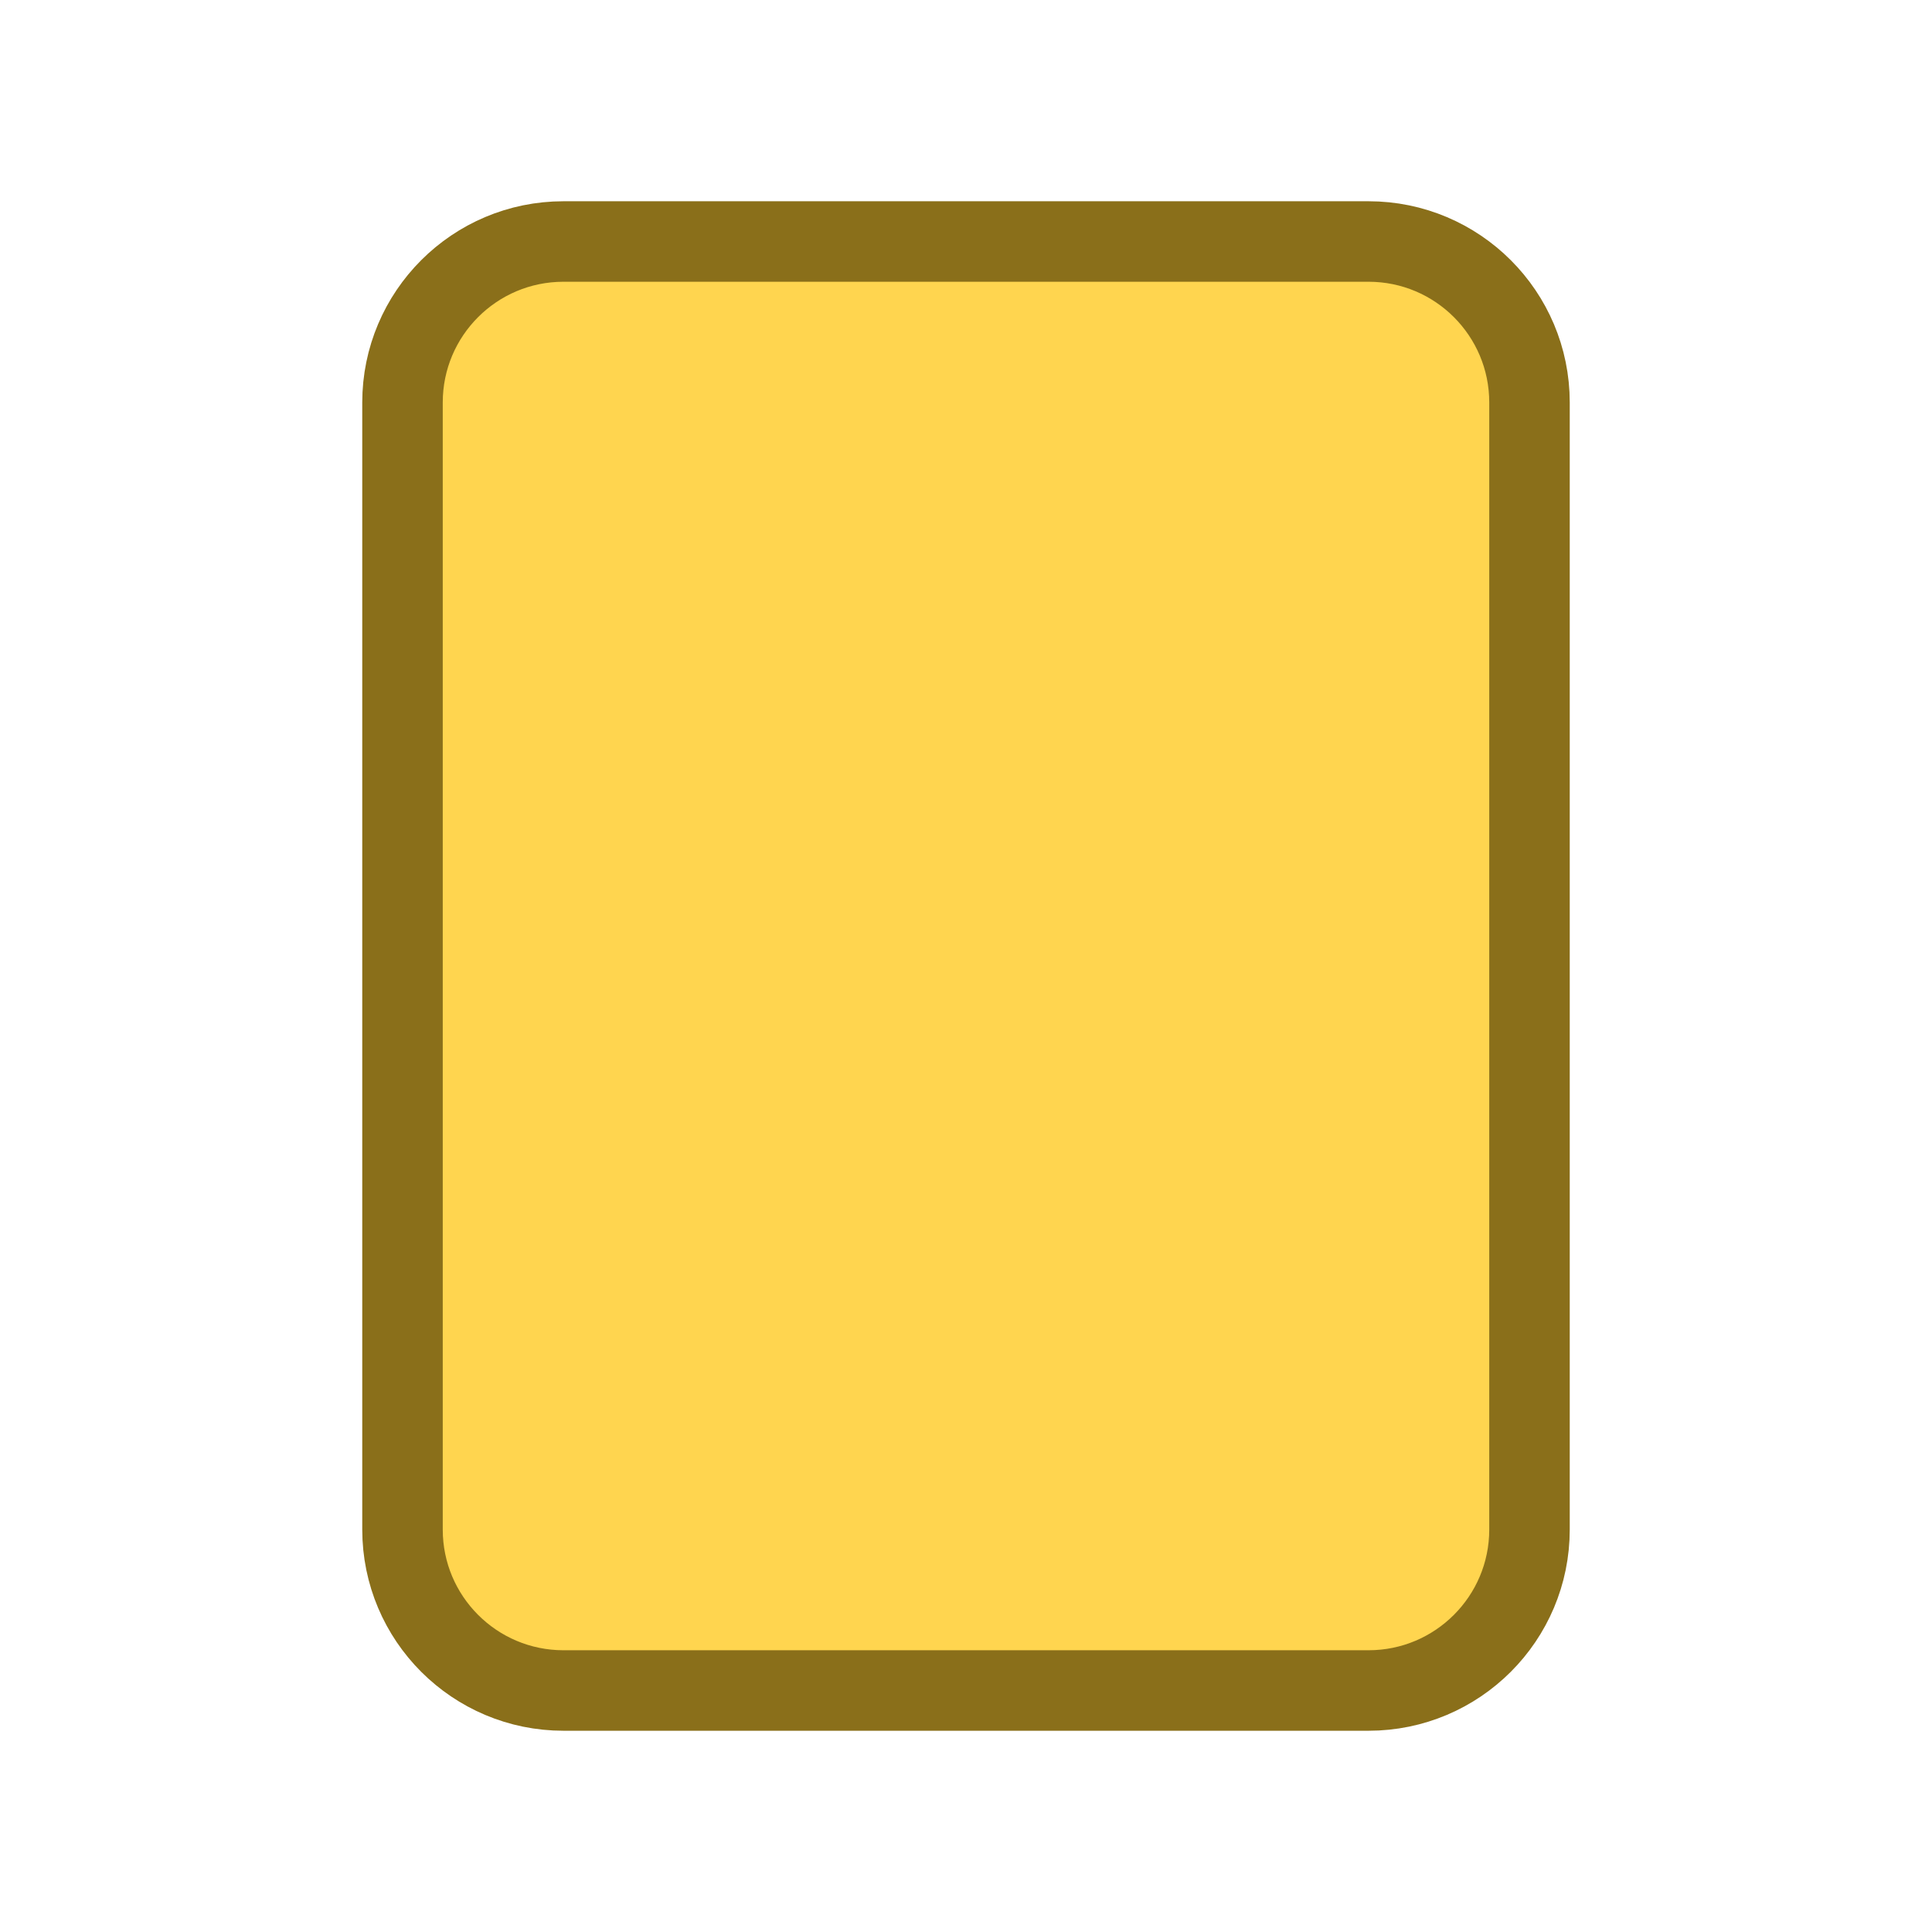
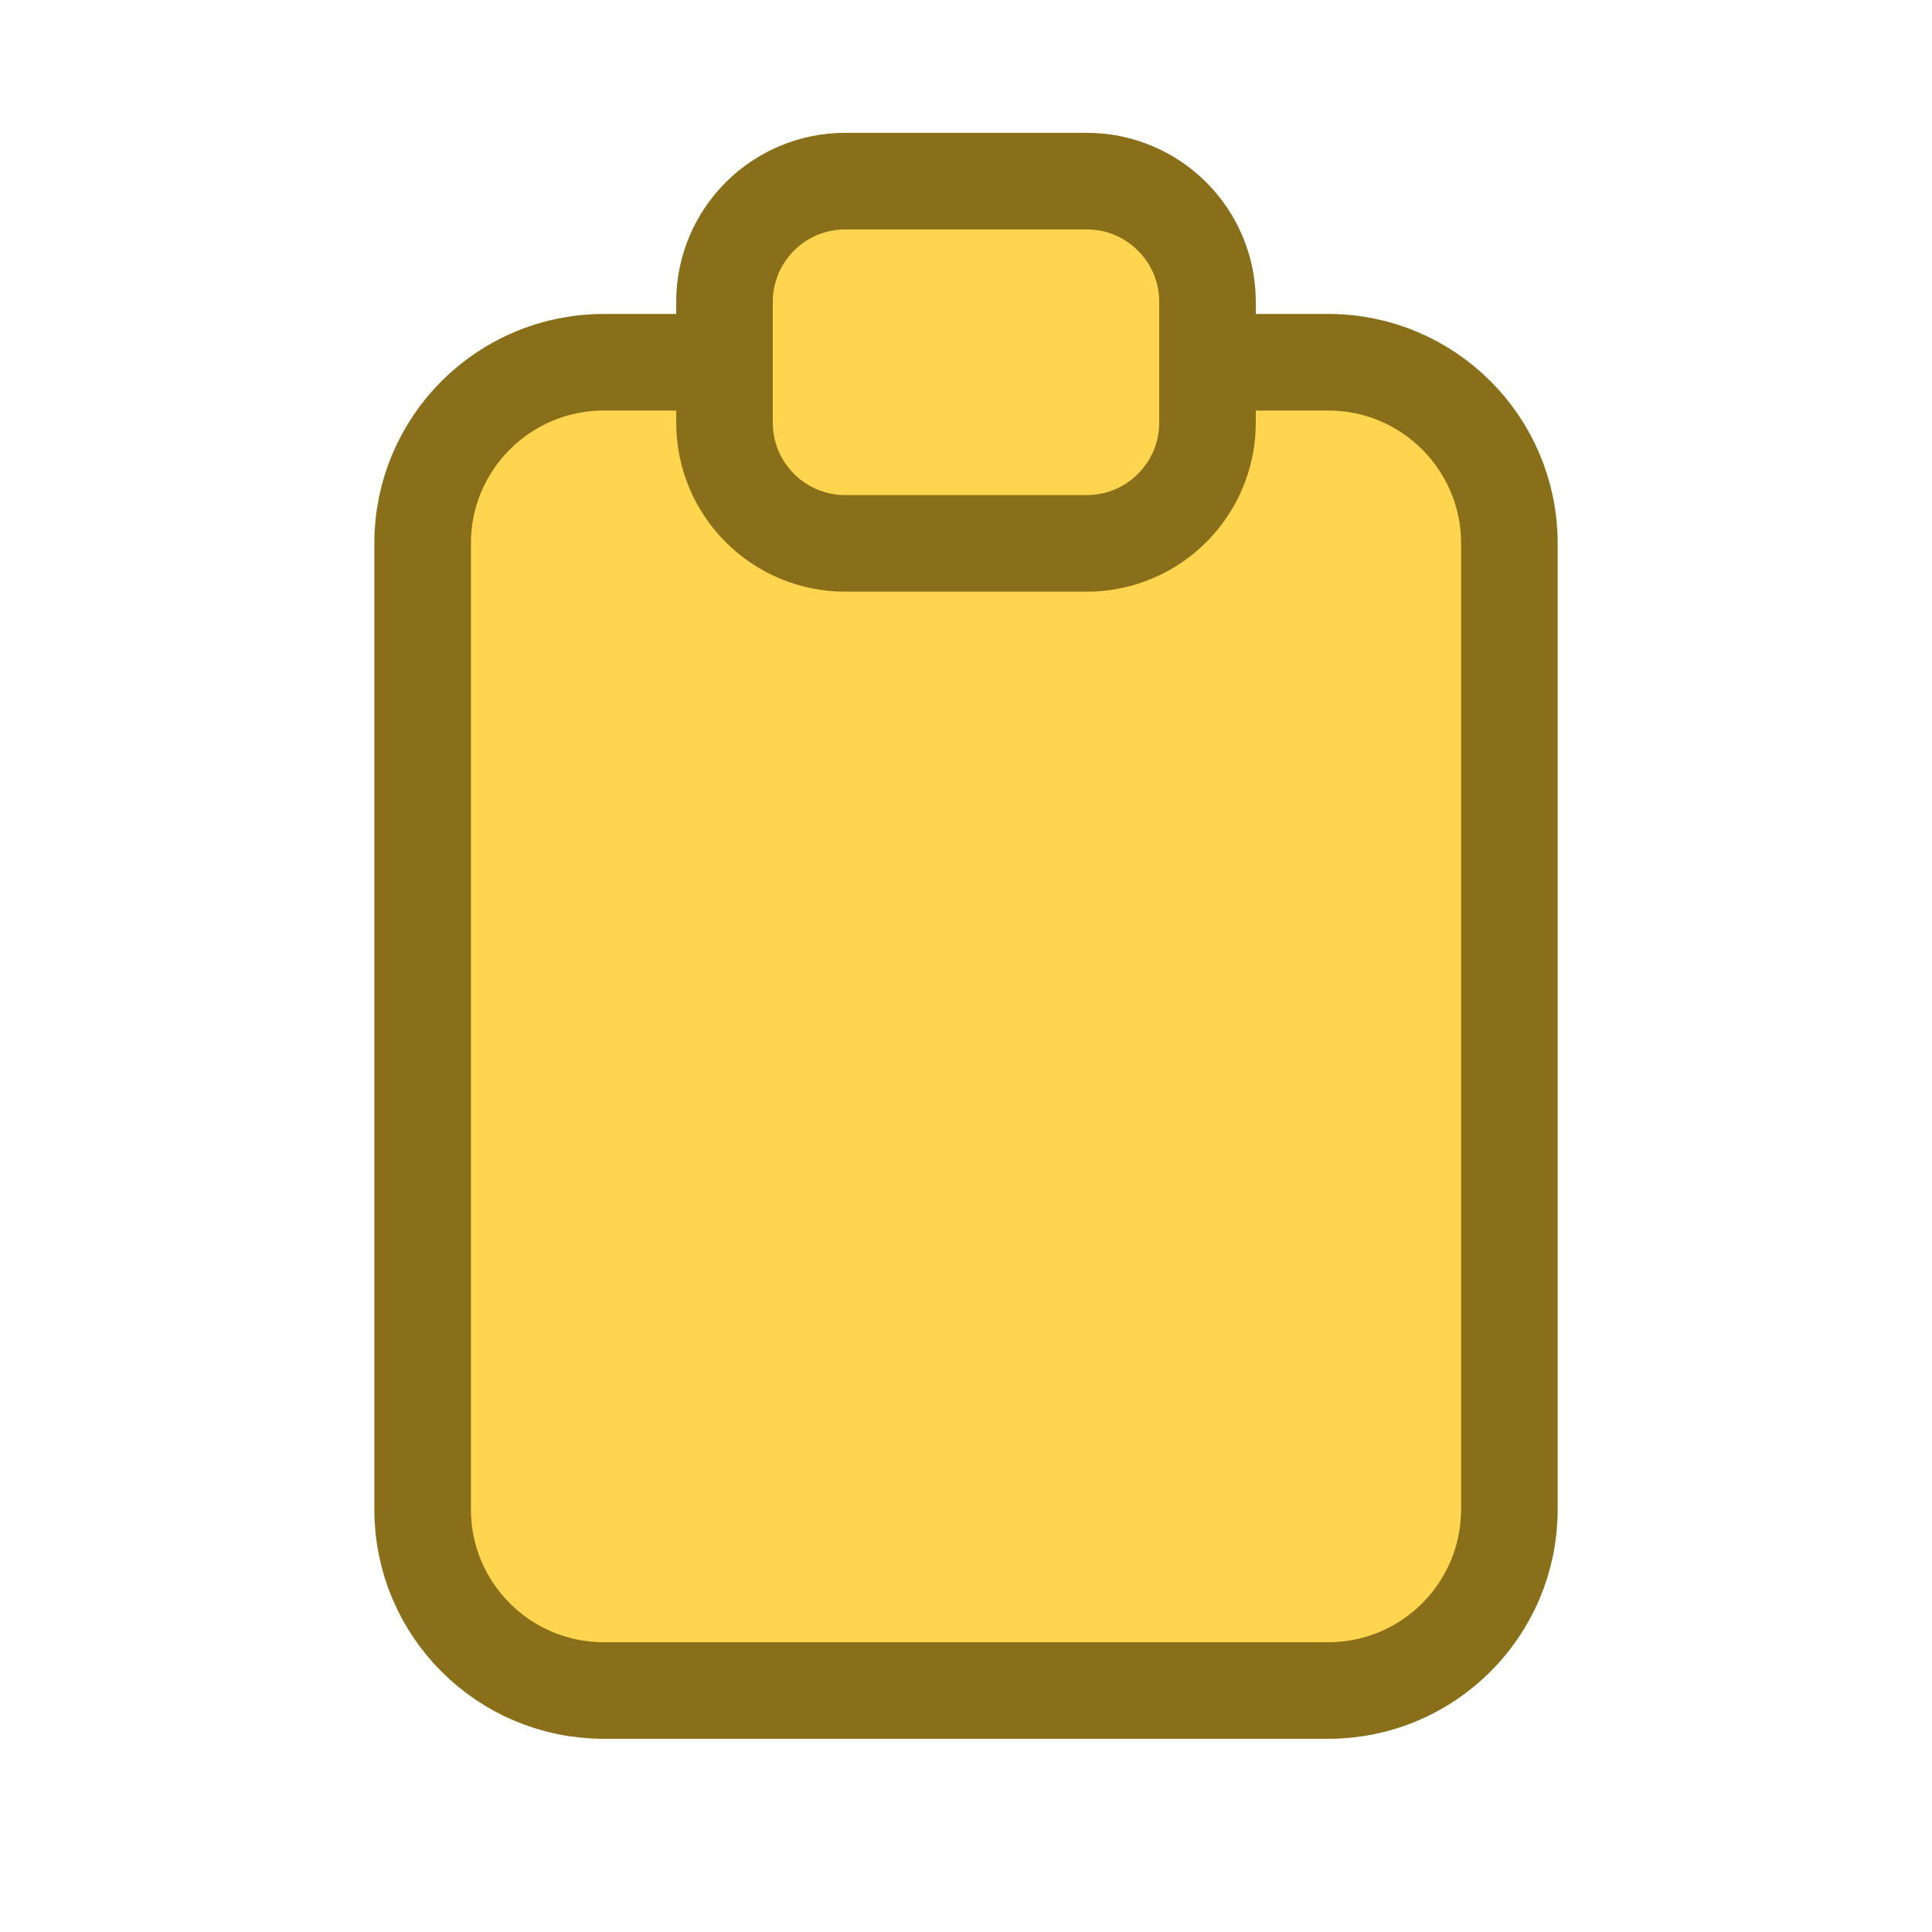
- <svg aria-hidden="true" viewBox="0 0 24 24" height="24" width="24">
-   <rect stroke-linejoin="round" stroke-width="1" stroke="#8a6f1a" fill="#ffd54f" ry="2" rx="2" height="18" width="14" y="3" x="5" />
+ <svg xmlns="http://www.w3.org/2000/svg" width="16" height="16" viewBox="0 0 16 16" aria-hidden="true">
+   <g fill="#ffd54f" stroke="#8a6f1a" stroke-width="0.8" stroke-linejoin="round">
+     <rect x="3.5" y="3" width="9" height="11" rx="1.5" />
+     <rect x="6" y="1.5" width="4" height="3" rx="1" />
+   </g>
</svg>
